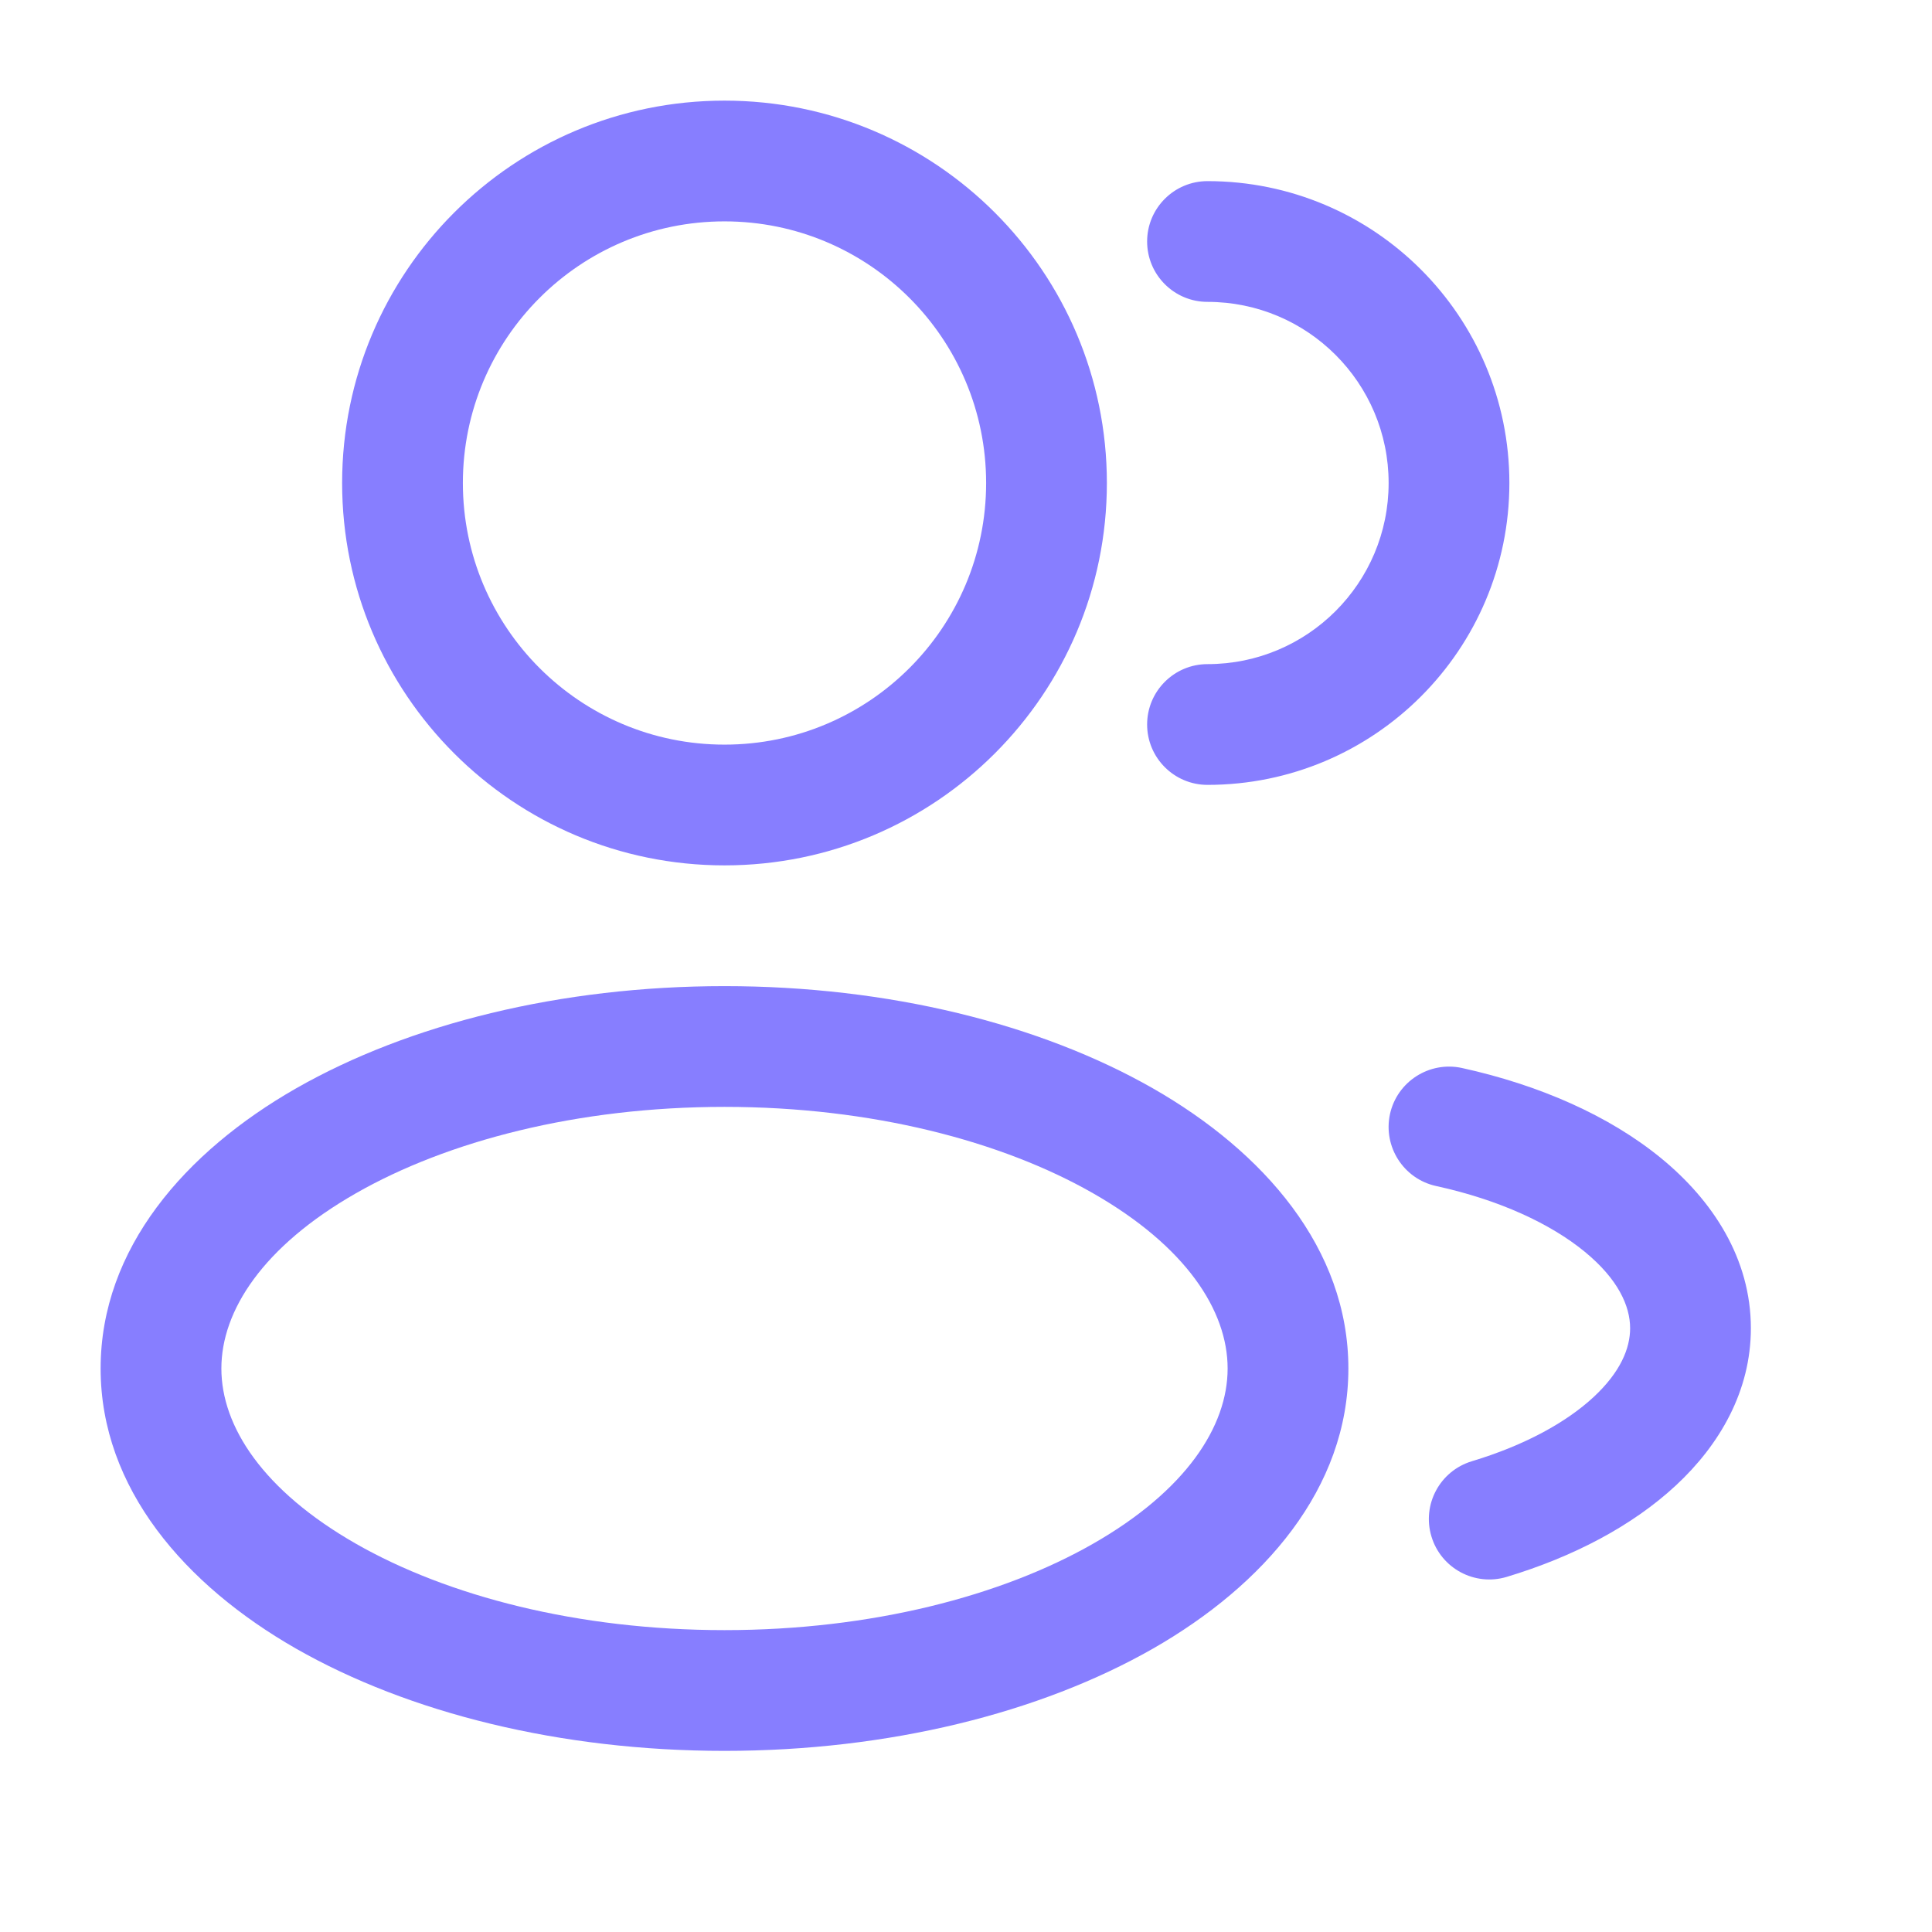
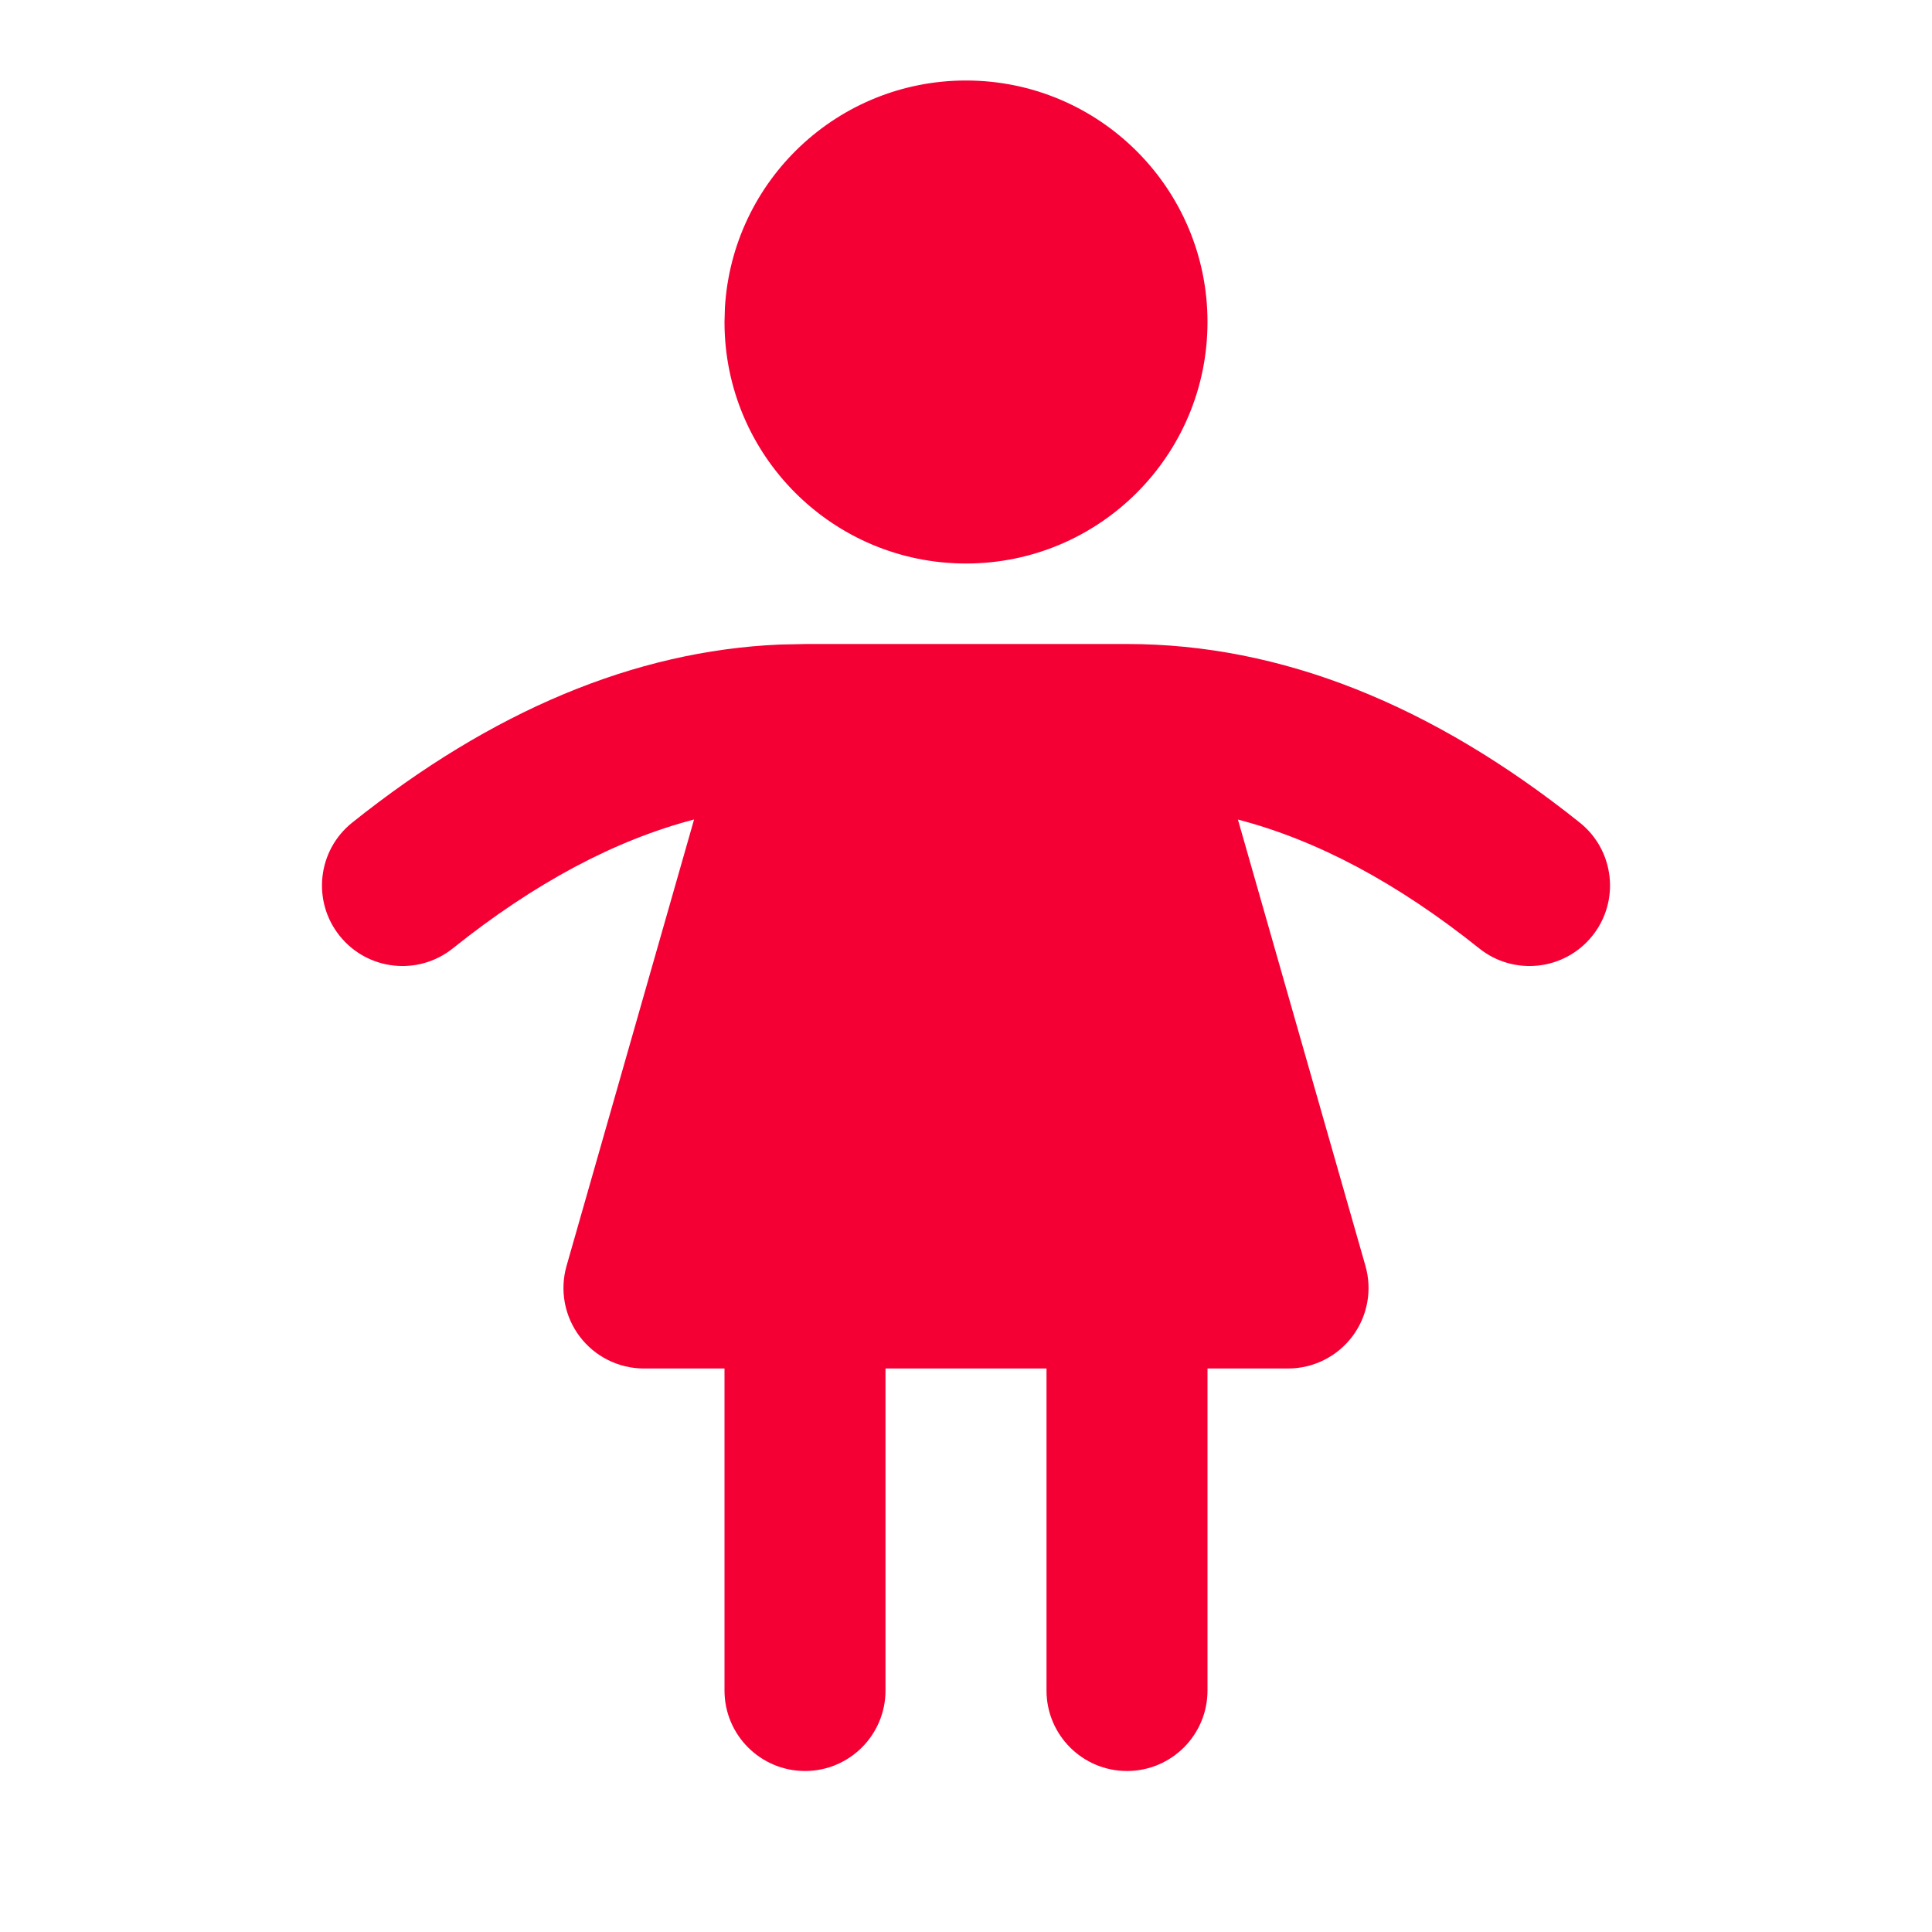
- <svg xmlns="http://www.w3.org/2000/svg" width="24" height="24" viewBox="0 0 24 24" fill="none">
-   <path fill-rule="evenodd" clip-rule="evenodd" d="M9 1.25C6.377 1.25 4.25 3.377 4.25 6C4.25 8.623 6.377 10.75 9 10.75C11.623 10.75 13.75 8.623 13.75 6C13.75 3.377 11.623 1.25 9 1.25ZM5.75 6C5.75 4.205 7.205 2.75 9 2.75C10.795 2.75 12.25 4.205 12.25 6C12.25 7.795 10.795 9.25 9 9.25C7.205 9.25 5.75 7.795 5.75 6Z" fill="#877EFF" />
-   <path d="M15 2.25C14.586 2.25 14.25 2.586 14.25 3C14.25 3.414 14.586 3.75 15 3.75C16.243 3.75 17.25 4.757 17.25 6C17.25 7.243 16.243 8.25 15 8.25C14.586 8.25 14.25 8.586 14.25 9C14.25 9.414 14.586 9.75 15 9.75C17.071 9.75 18.75 8.071 18.75 6C18.75 3.929 17.071 2.25 15 2.25Z" fill="#877EFF" />
-   <path fill-rule="evenodd" clip-rule="evenodd" d="M3.678 13.52C5.078 12.721 6.961 12.25 9 12.25C11.039 12.25 12.922 12.721 14.322 13.52C15.7 14.308 16.75 15.51 16.75 17C16.75 18.49 15.7 19.692 14.322 20.48C12.922 21.279 11.039 21.75 9 21.75C6.961 21.75 5.078 21.279 3.678 20.48C2.3 19.692 1.25 18.49 1.25 17C1.25 15.51 2.3 14.308 3.678 13.52ZM4.422 14.823C3.267 15.483 2.75 16.281 2.75 17C2.75 17.719 3.267 18.517 4.422 19.177C5.556 19.825 7.173 20.25 9 20.25C10.827 20.25 12.444 19.825 13.578 19.177C14.733 18.517 15.25 17.719 15.25 17C15.25 16.281 14.733 15.483 13.578 14.823C12.444 14.175 10.827 13.75 9 13.75C7.173 13.75 5.556 14.175 4.422 14.823Z" fill="#877EFF" />
-   <path d="M18.161 13.267C17.756 13.179 17.356 13.435 17.267 13.839C17.179 14.244 17.435 14.644 17.839 14.733C18.632 14.906 19.265 15.205 19.683 15.547C20.101 15.889 20.25 16.224 20.25 16.5C20.25 16.751 20.129 17.045 19.797 17.354C19.462 17.665 18.948 17.952 18.284 18.152C17.887 18.272 17.662 18.69 17.782 19.087C17.901 19.483 18.32 19.708 18.716 19.589C19.539 19.341 20.274 18.958 20.818 18.453C21.364 17.946 21.75 17.279 21.75 16.5C21.75 15.635 21.276 14.912 20.633 14.386C19.989 13.859 19.122 13.478 18.161 13.267Z" fill="#877EFF" />
+ <svg xmlns="http://www.w3.org/2000/svg" width="24" height="24" viewBox="0 0 24 24" fill="#f50035" class="icon icon-tabler icons-tabler-filled icon-tabler-woman">
+   <path stroke="none" d="M0 0h24v24H0z" fill="none" />
+   <path d="M14 8c1.91 0 3.79 .752 5.625 2.219a1 1 0 1 1 -1.25 1.562c-1.019 -.815 -2.016 -1.345 -2.997 -1.6l1.584 5.544a1 1 0 0 1 -.962 1.275h-1v4a1 1 0 0 1 -2 0v-4h-2v4a1 1 0 0 1 -2 0v-4h-1a1 1 0 0 1 -.962 -1.275l1.584 -5.545c-.98 .256 -1.978 .786 -2.997 1.601a1 1 0 1 1 -1.25 -1.562c1.733 -1.386 3.506 -2.133 5.307 -2.212l.335 -.007z" />
+   <path d="M12 1a3 3 0 1 1 -3 3l.005 -.176a3 3 0 0 1 2.995 -2.824" />
</svg>
